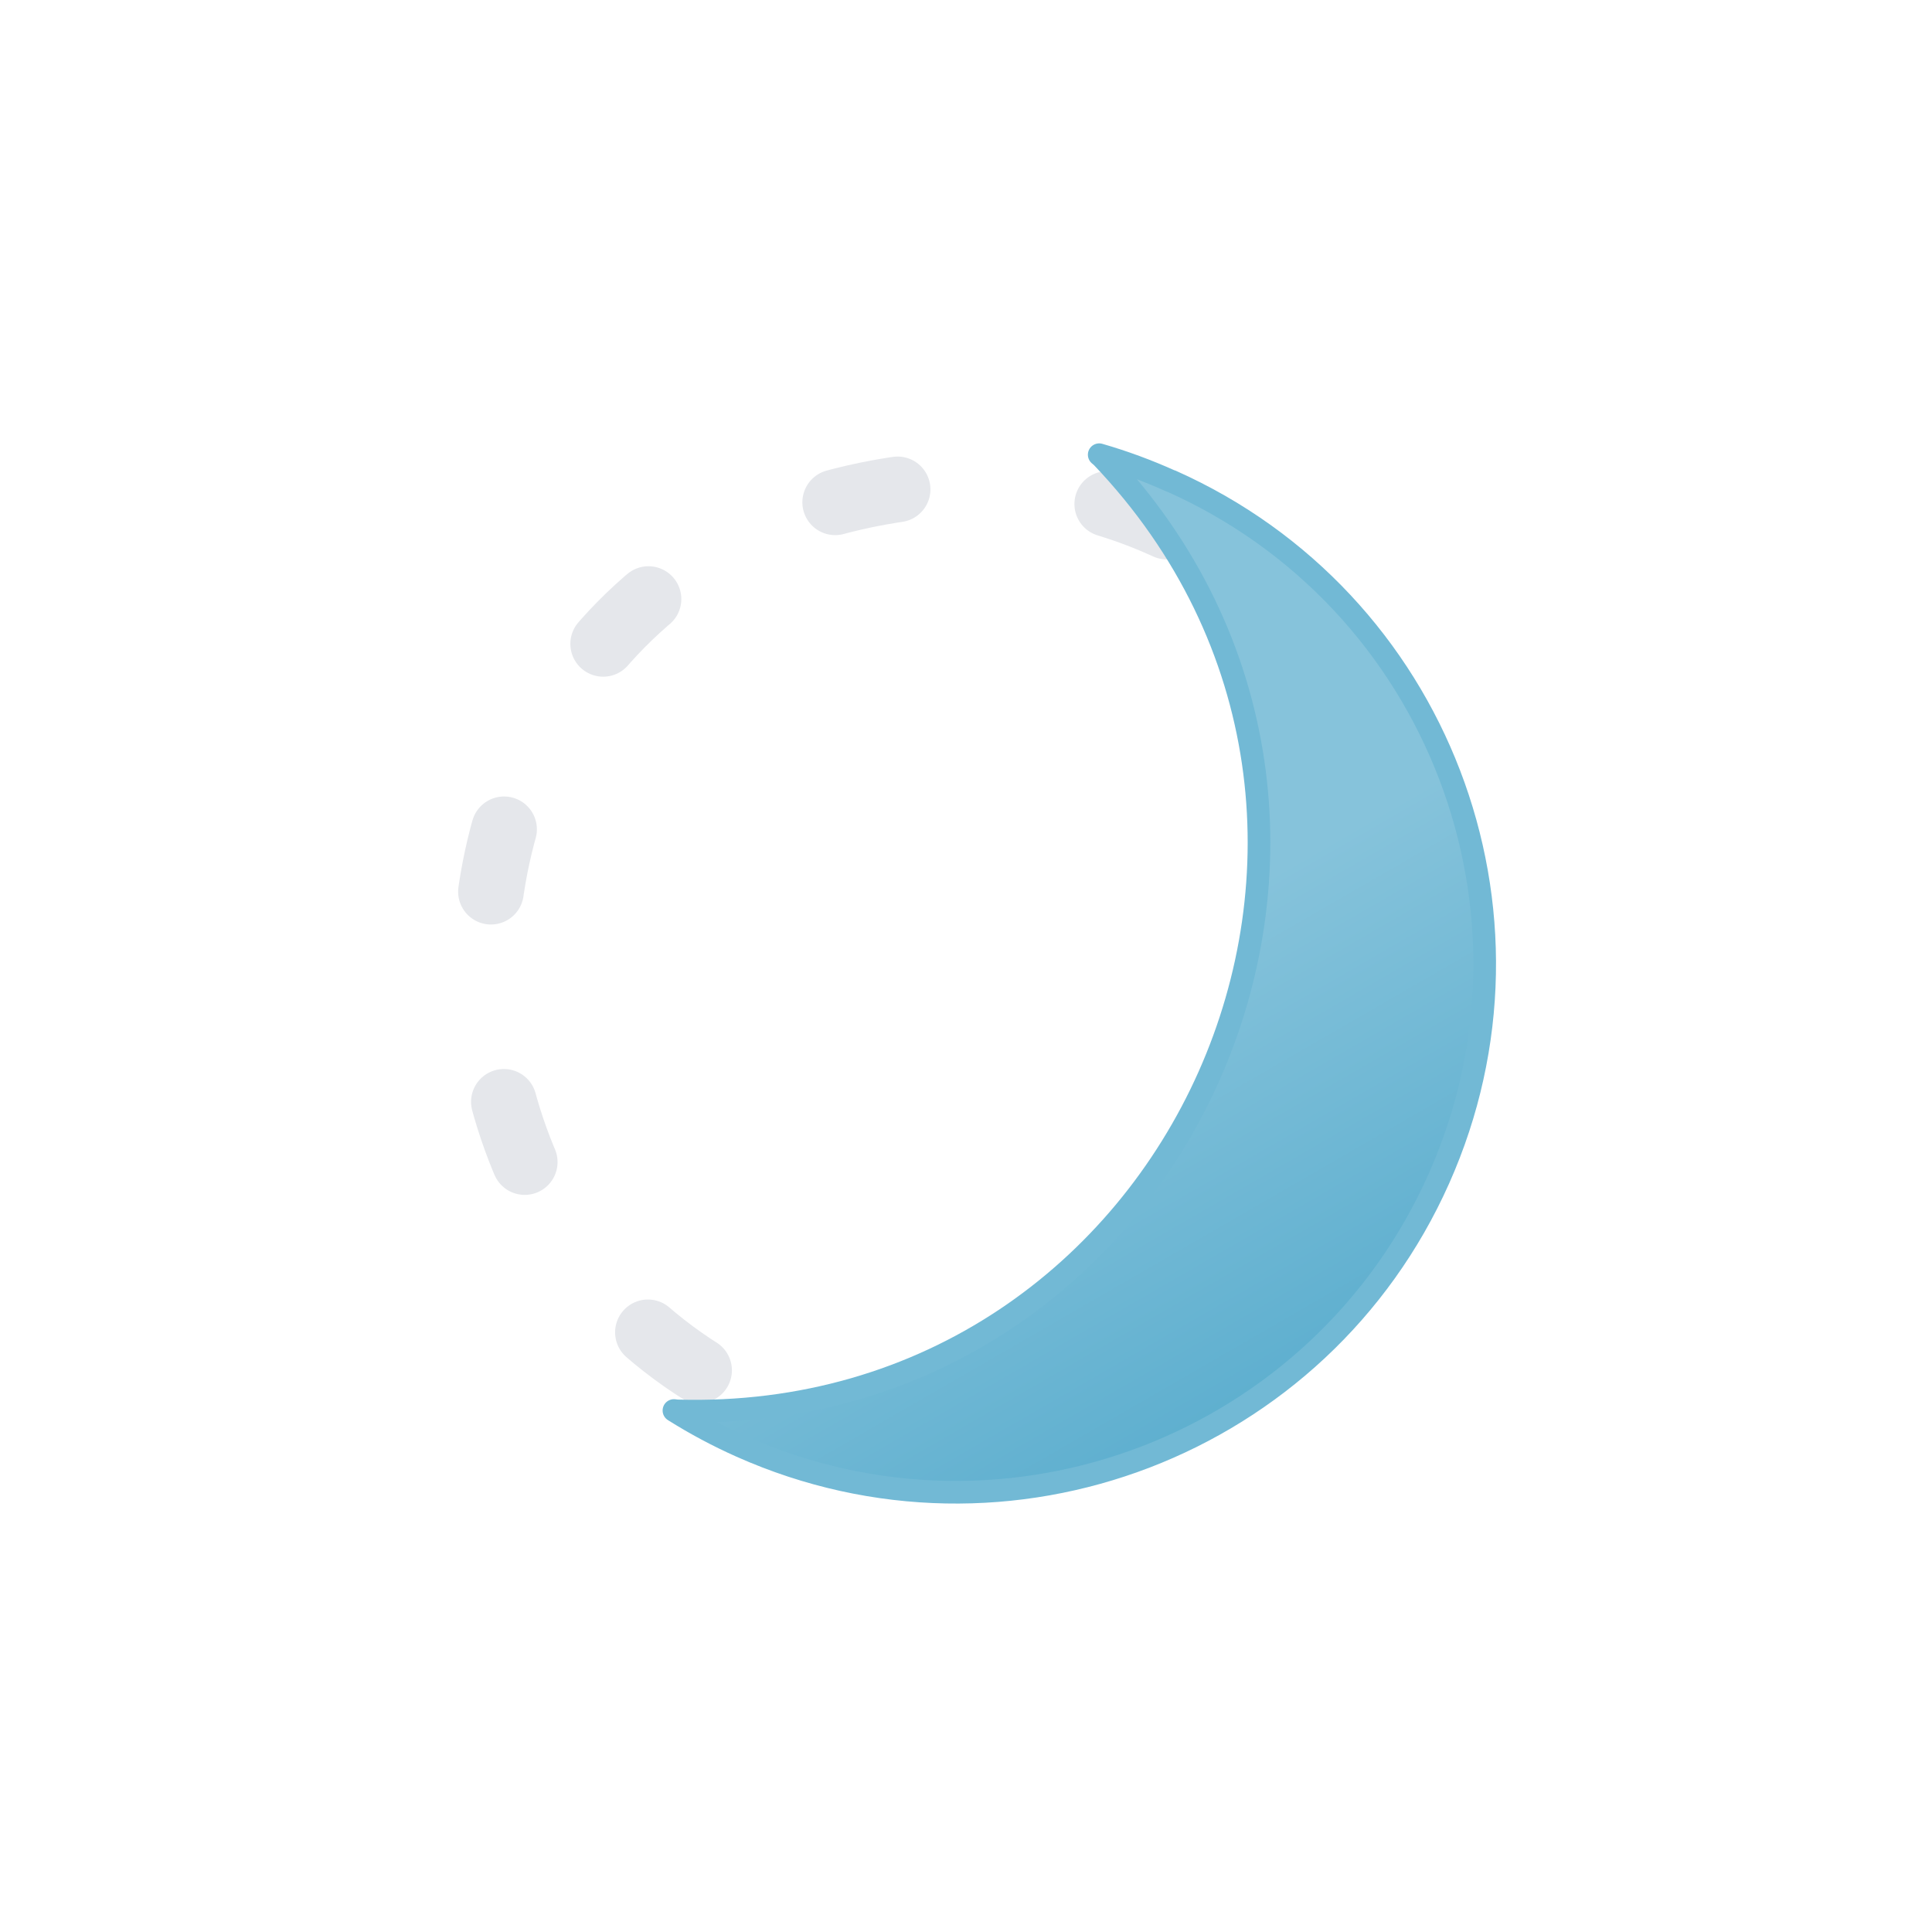
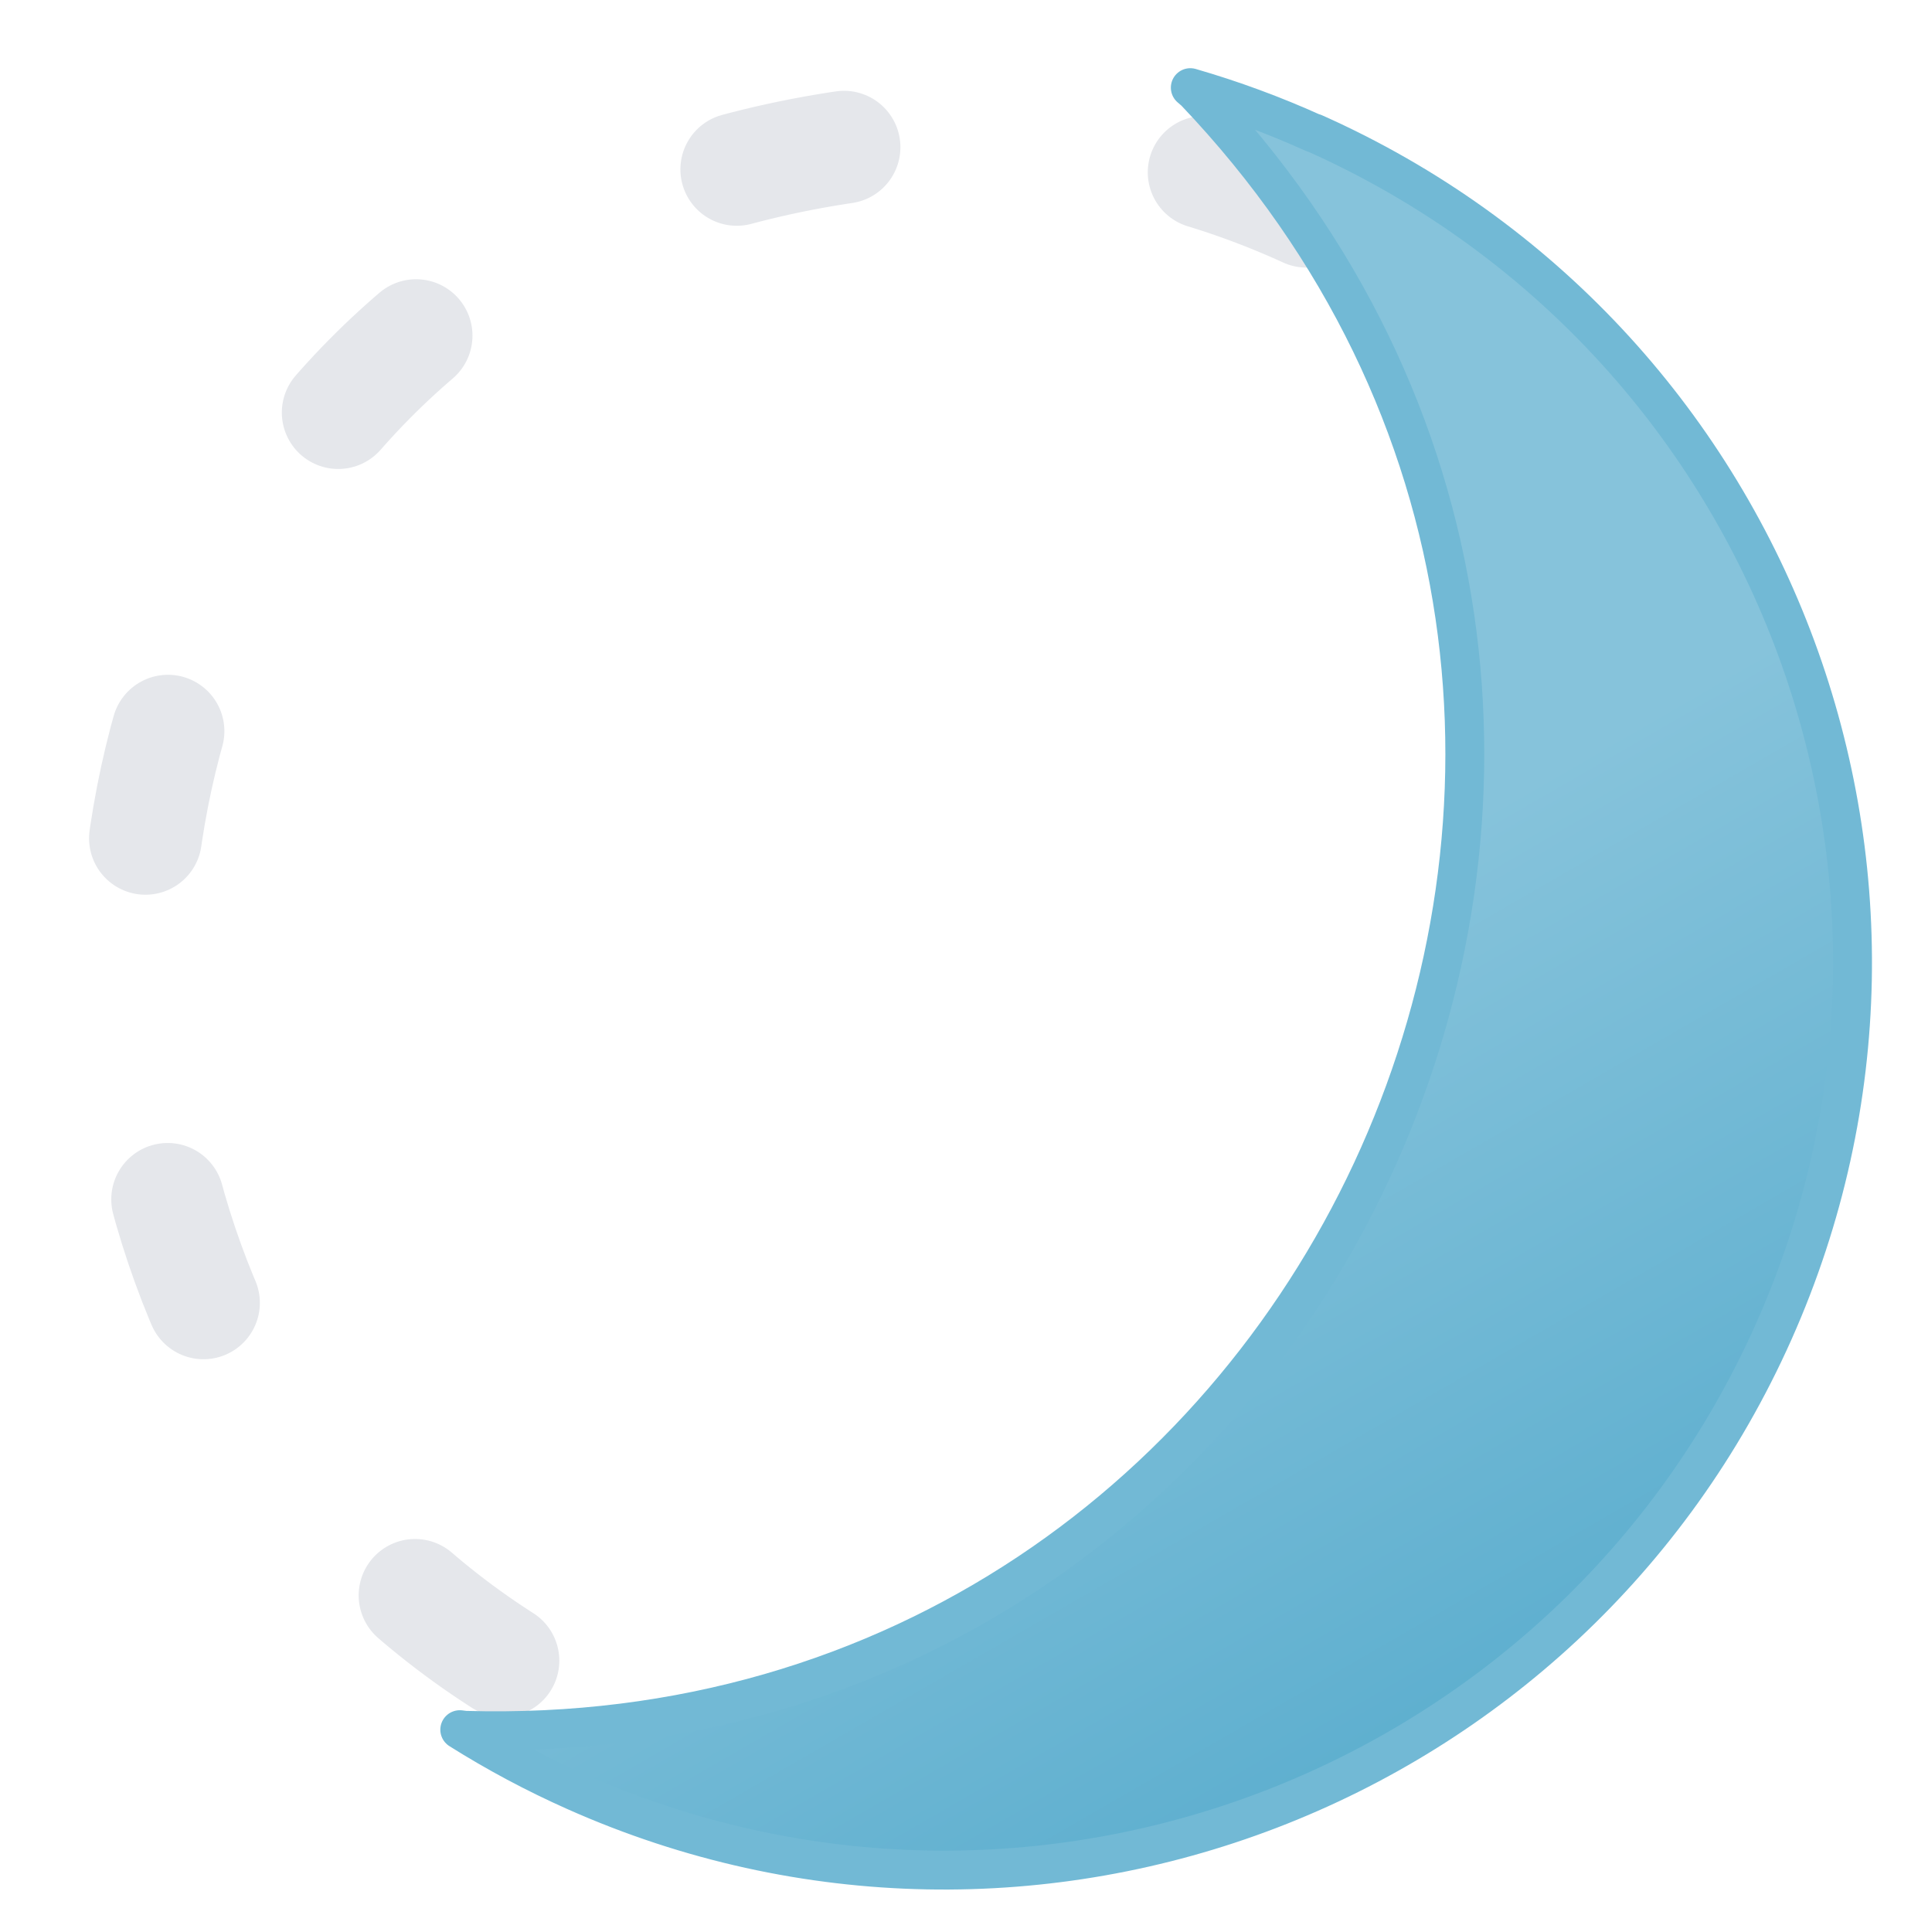
- <svg xmlns="http://www.w3.org/2000/svg" viewBox="0 0 512 512">
+ <svg xmlns="http://www.w3.org/2000/svg" viewBox="107.67 106.98 297.35 298.03">
  <defs>
    <linearGradient id="a" x1="211.4" x2="330.3" y1="166.7" y2="372.6" gradientUnits="userSpaceOnUse">
      <stop offset="0" stop-color="#86c3db" />
      <stop offset=".5" stop-color="#86c3db" />
      <stop offset="1" stop-color="#5eafcf" />
    </linearGradient>
  </defs>
  <path fill="none" stroke="#e5e7eb" stroke-dasharray="16.9 56.2" stroke-linecap="round" stroke-linejoin="round" stroke-width="17.4" d="M384 256a128 128 0 00-128-128c-169.8 6.7-169.7 249.3 0 256a128 128 0 00128-128Z" />
  <path fill="url(#a)" stroke="#72b9d5" stroke-linecap="round" stroke-linejoin="round" stroke-width="6" d="M310.3 127.5a142.3 142.3 0 00-19-7l.7.6h0c92.2 96.7 21 256.7-112.6 252.8l-.8-.1a141.4 141.4 0 0017.8 9.5 140 140 0 10114-255.8Z" />
</svg>
